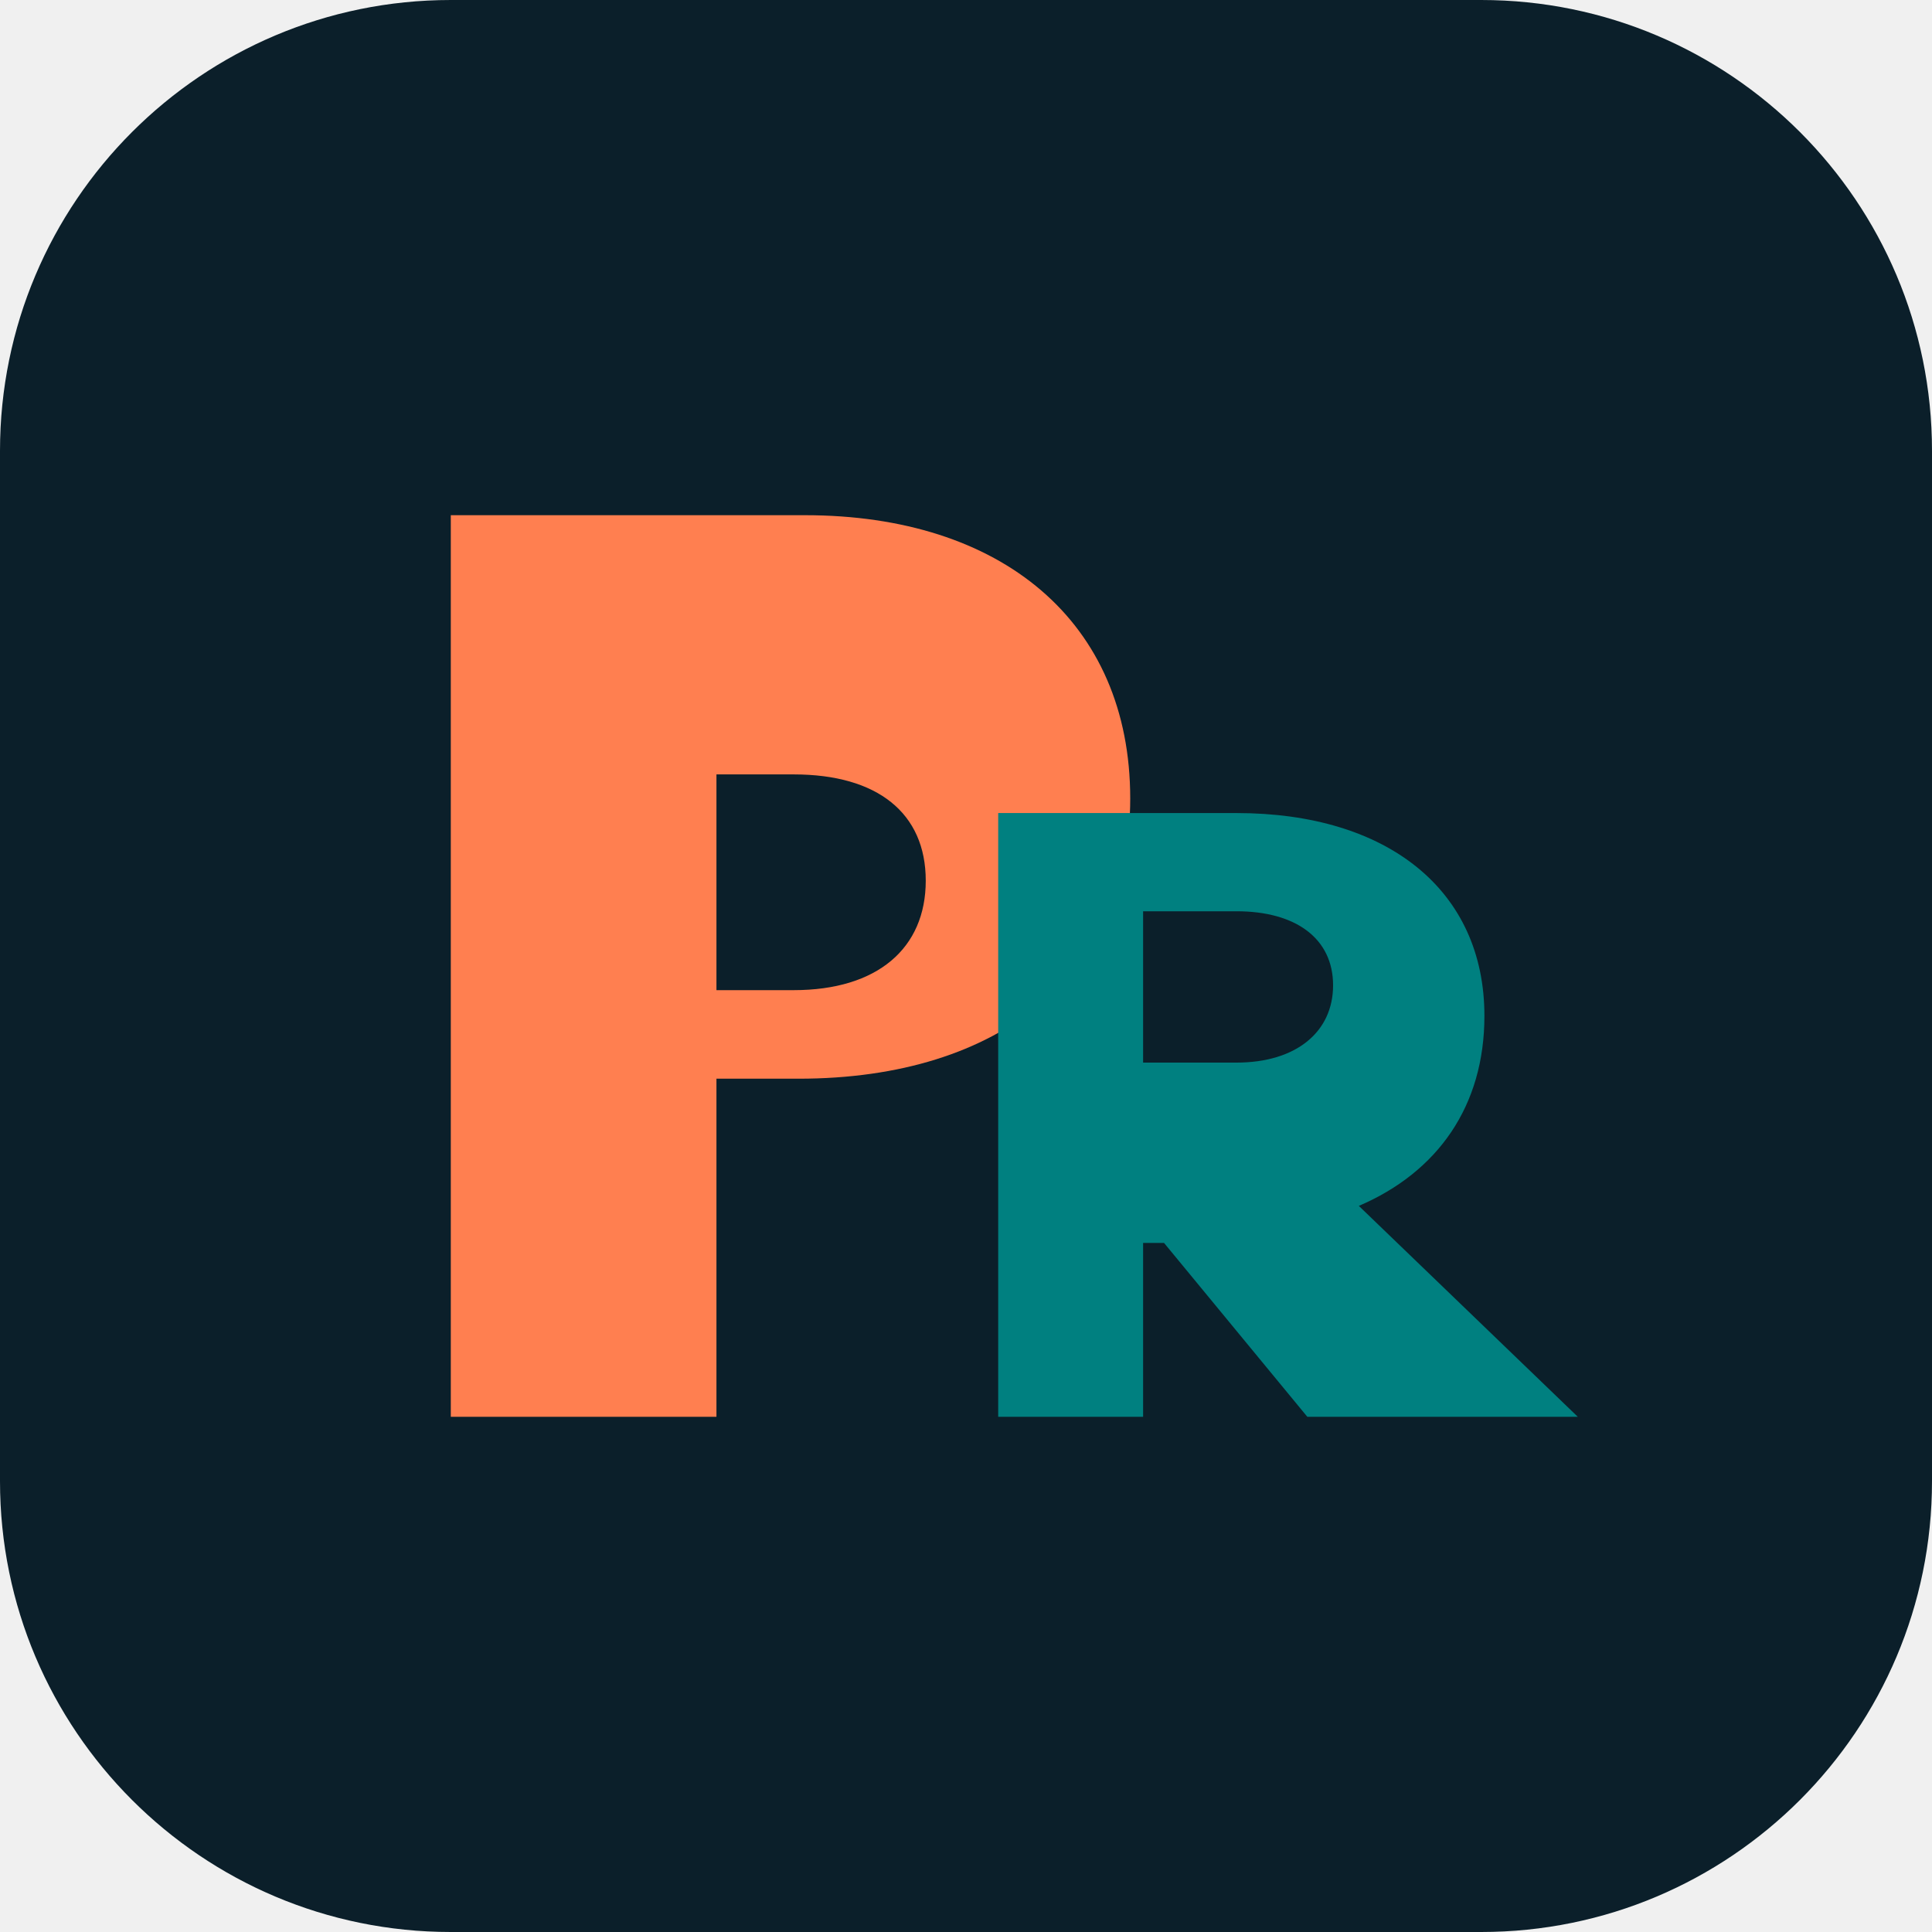
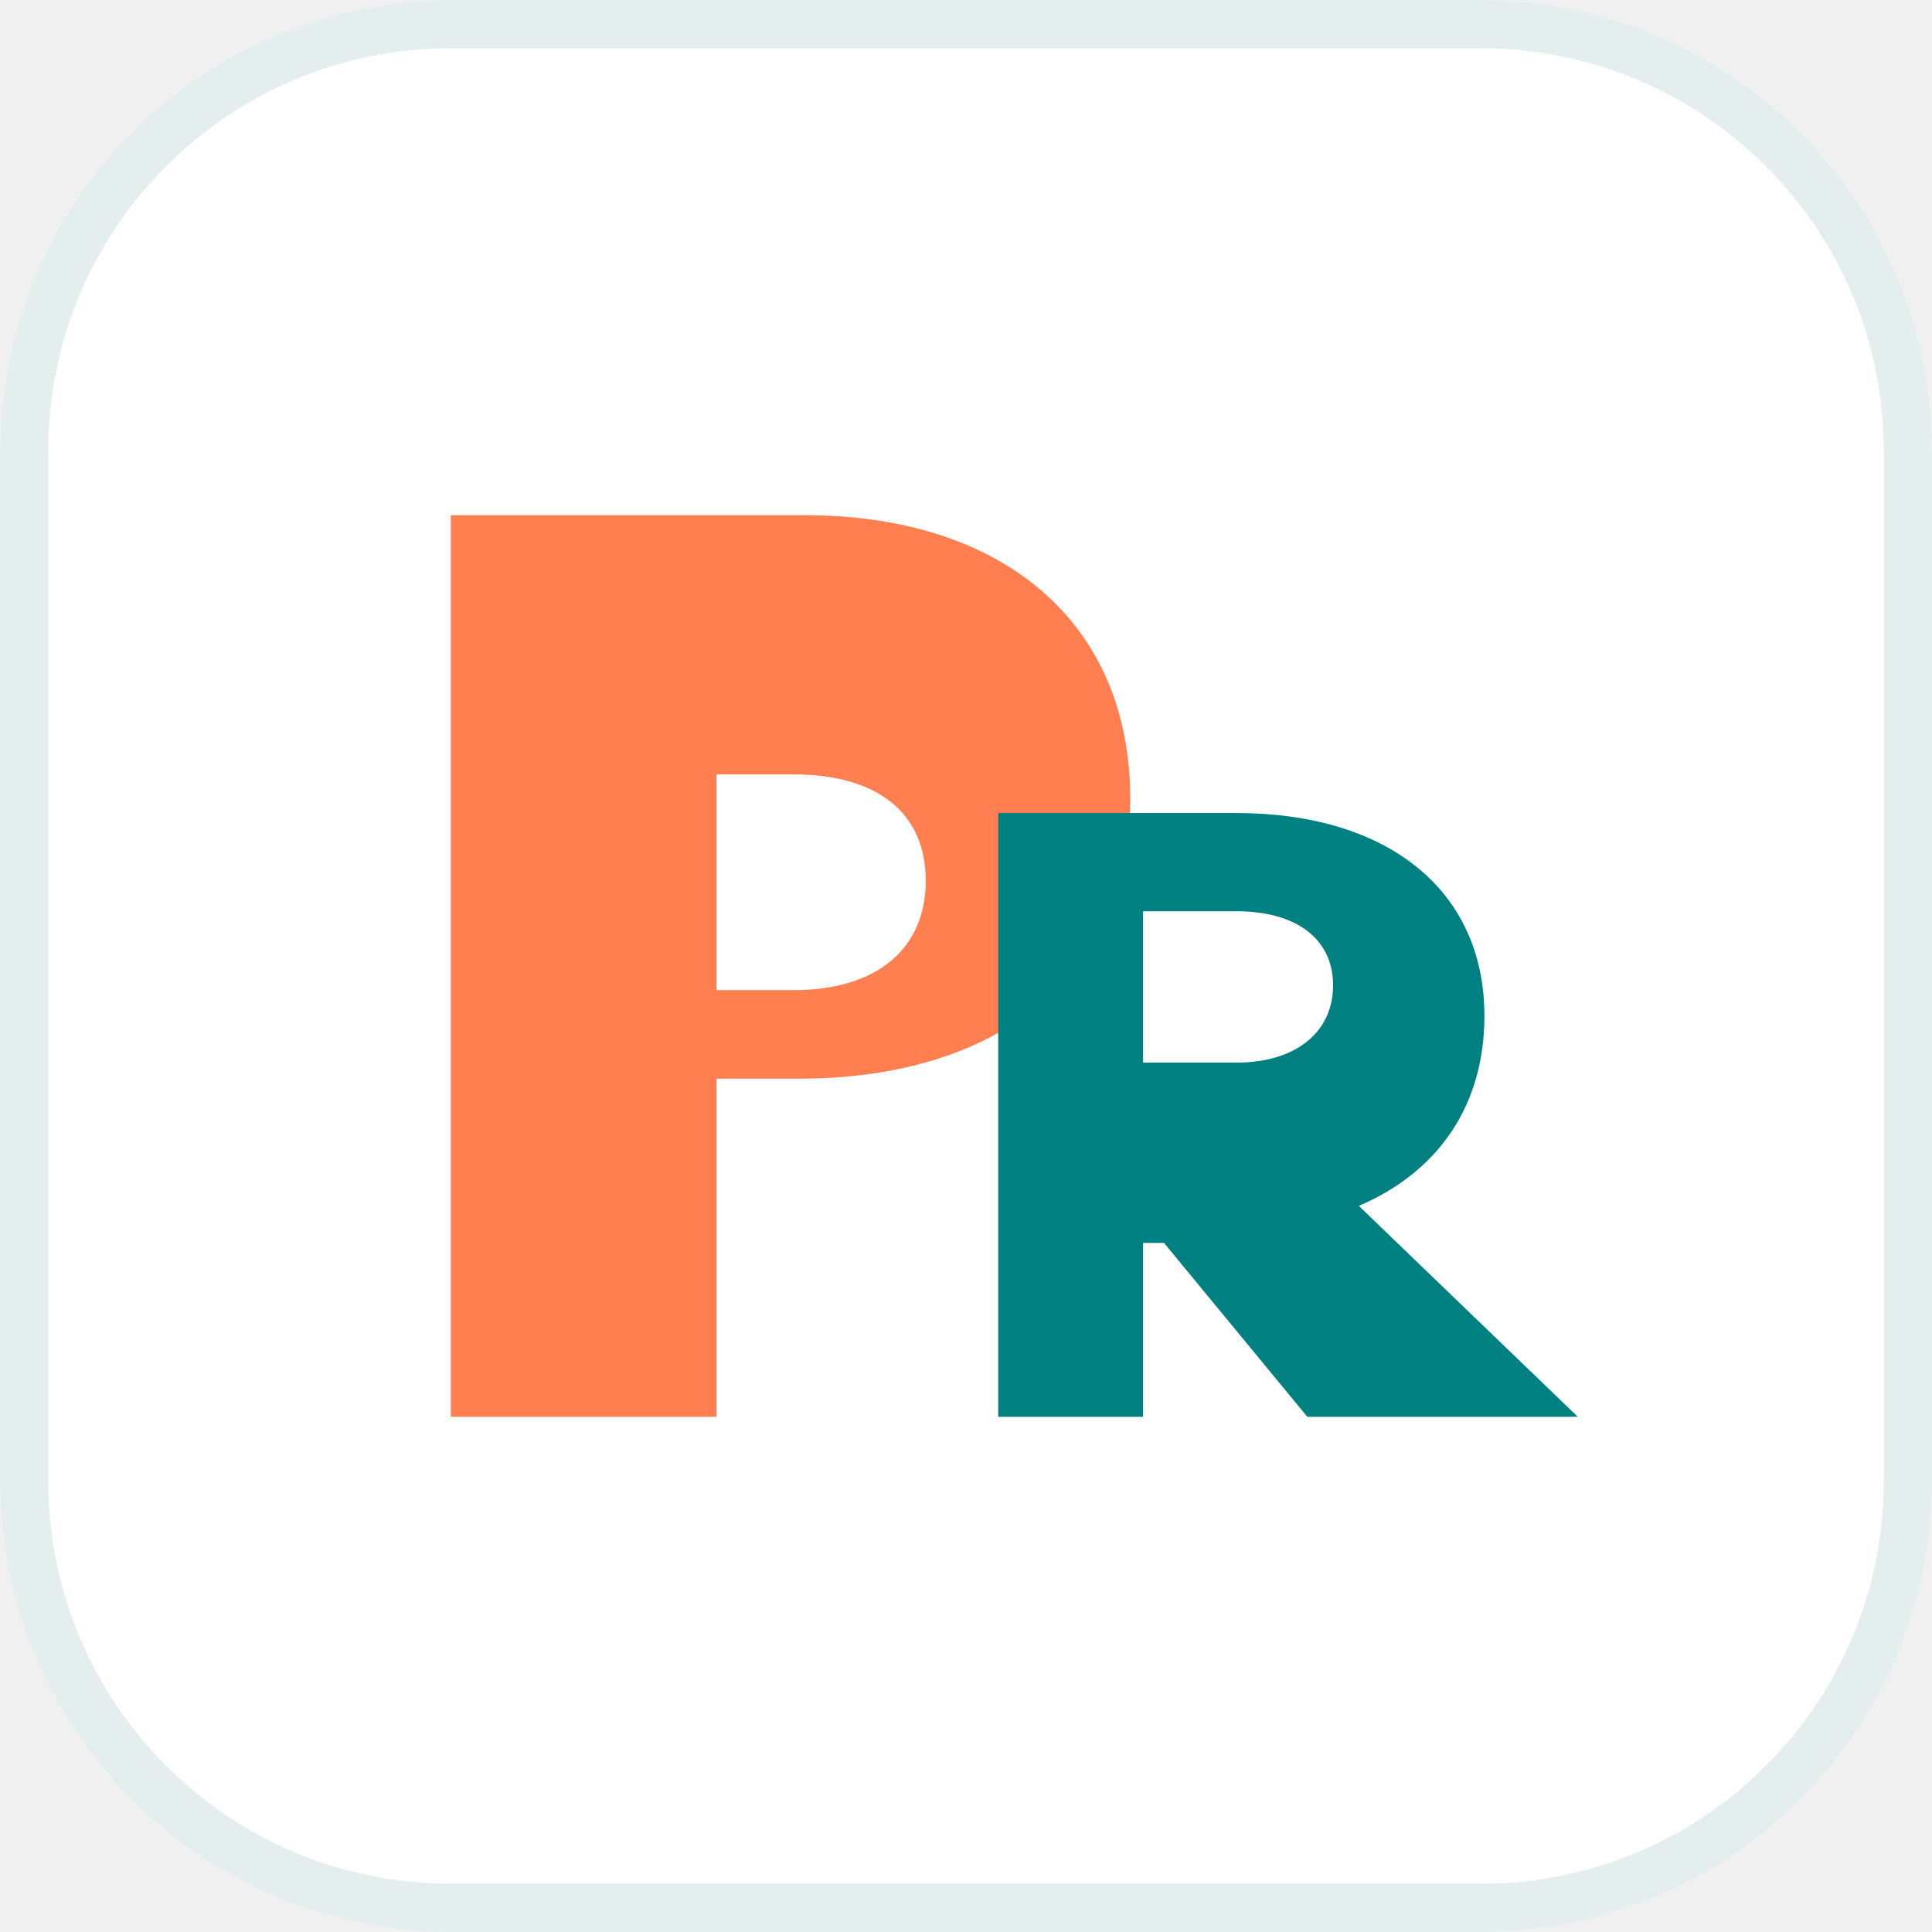
<svg xmlns="http://www.w3.org/2000/svg" viewBox="0 0 120 120" fill="none" role="img" aria-label="A la PaR">
-   <rect width="120" height="120" rx="28" fill="#0B1F2A" />
+   <rect width="120" height="120" rx="28" fill="#FFFFFF" />
+   <rect x="1.5" y="1.5" width="117" height="117" rx="26.5" stroke="#E4EEEF" stroke-width="3" />
  <path fill="#FF7F50" d="M28 88V32h22c12.2 0 20.2 6.6 20.2 17.6 0 10.8-8 17.4-20.6 17.4H44.5V88H28zm16.5-26.5h4.8c5.2 0 8.2-2.6 8.2-6.8s-3-6.6-8.2-6.6h-4.8v13.4z" />
  <path fill="#008080" d="M62 88V50.5h14.8c9.4 0 15.4 4.8 15.4 12.6 0 5.6-2.9 9.7-7.8 11.8L98 88H81.2l-8.9-10.8H71V88H62zm14.8-22c3.7 0 6-1.9 6-4.8s-2.3-4.6-6-4.6H71v9.4h5.8z" />
</svg>
